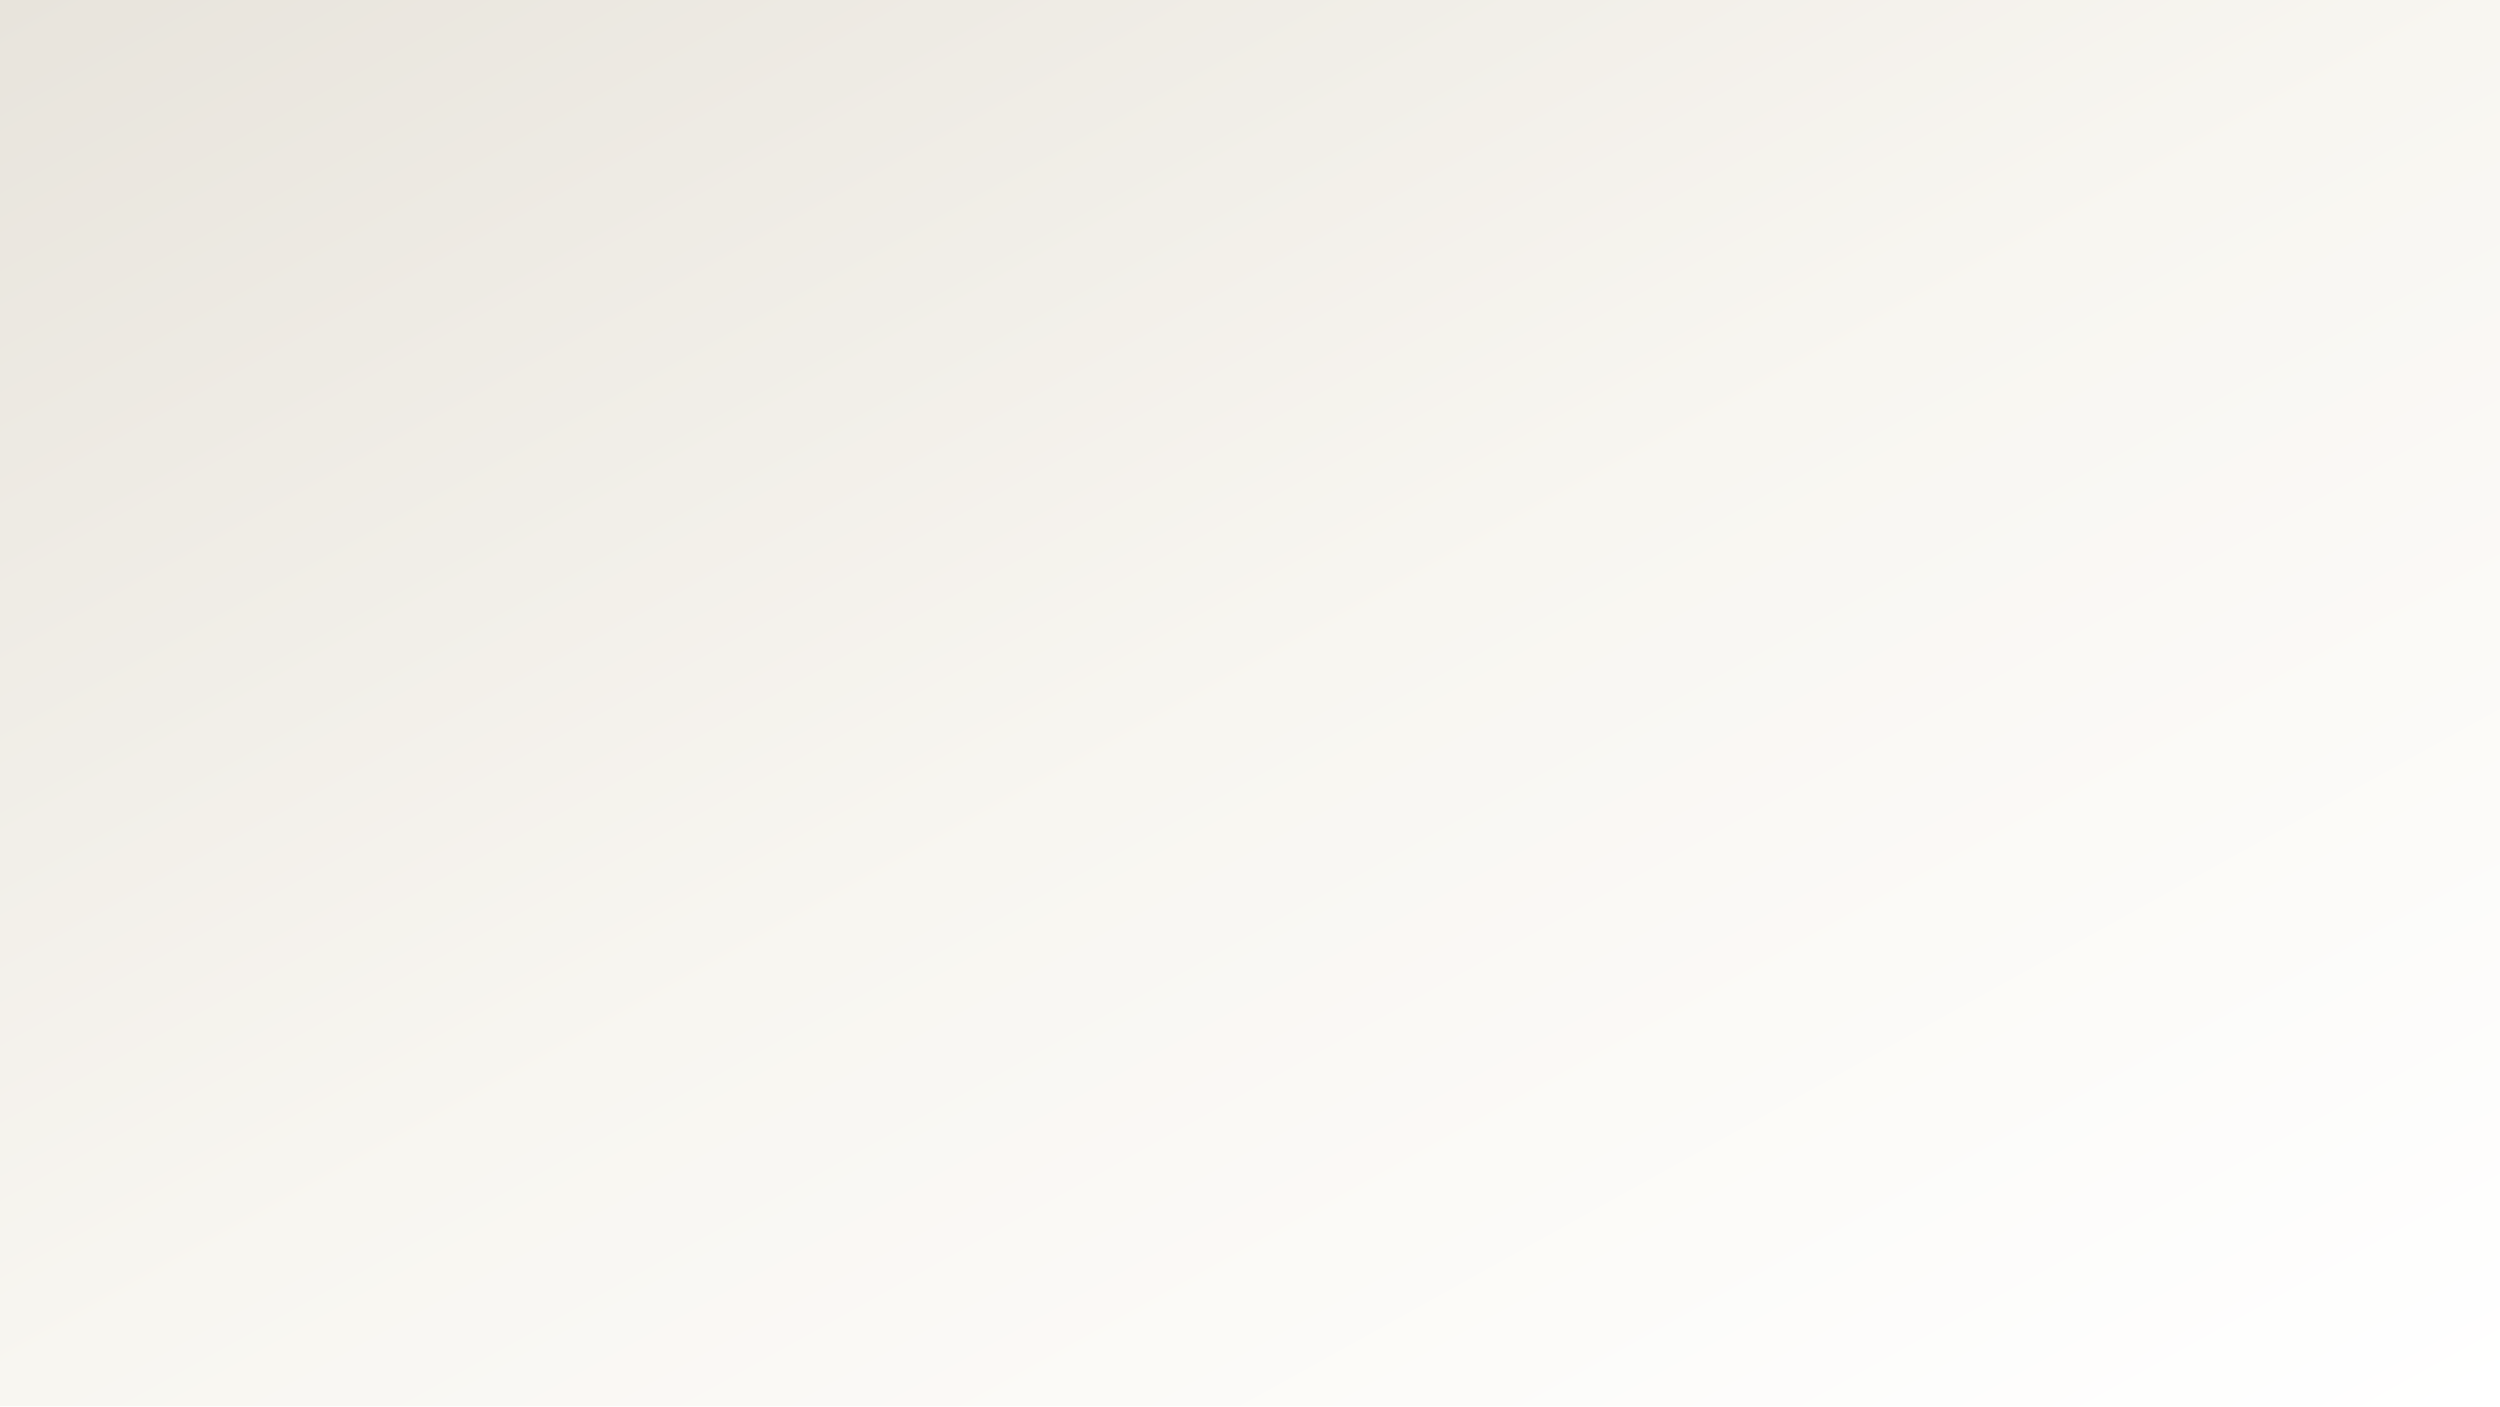
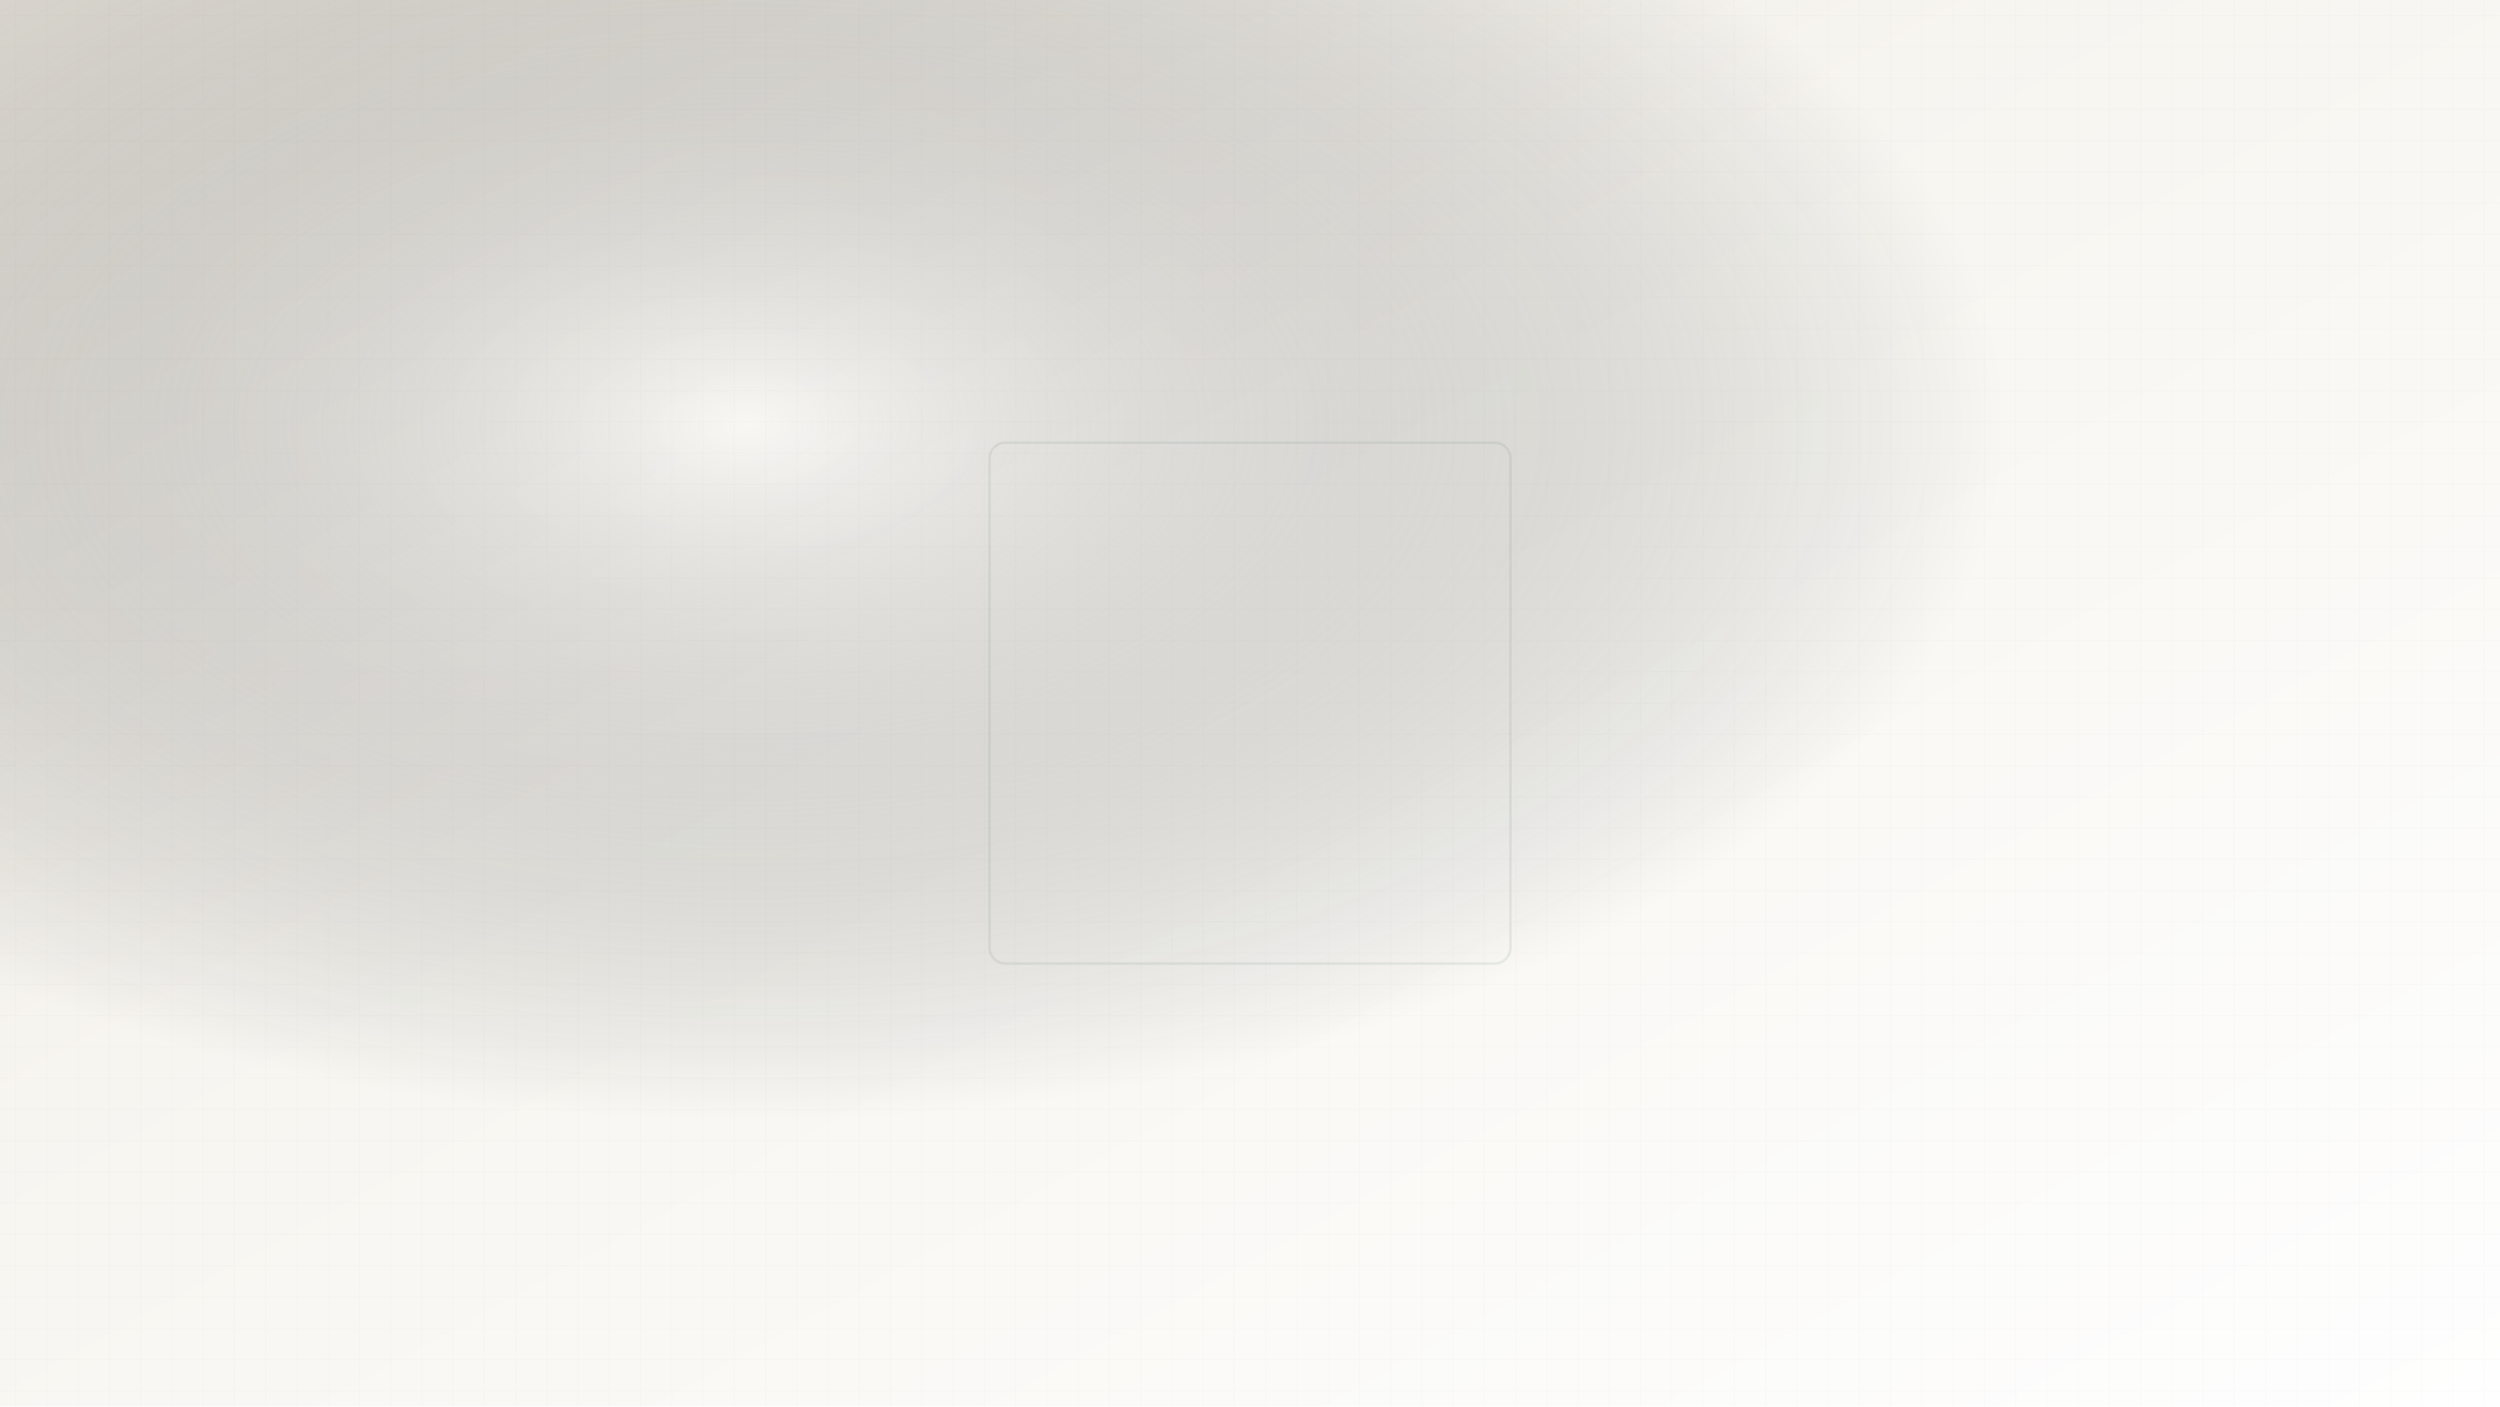
<svg xmlns="http://www.w3.org/2000/svg" width="1920" height="1080" viewBox="0 0 1920 1080">
  <defs>
-     <linearGradient id="g1" x1="0%" y1="0%" x2="100%" y2="100%">
+     <linearGradient id="bg" x1="0%" y1="0%" x2="100%" y2="100%">
      <stop offset="0%" style="stop-color:#e8e4dc" />
-       <stop offset="50%" style="stop-color:#f8f6f1" />
+       <stop offset="40%" style="stop-color:#f8f6f1" />
      <stop offset="100%" style="stop-color:#fff" />
    </linearGradient>
+     <radialGradient id="soft" cx="30%" cy="30%" r="50%">
+       <stop offset="0%" style="stop-color:#fff;stop-opacity:0.5" />
+       <stop offset="100%" style="stop-color:transparent" />
+     </radialGradient>
+     <pattern id="lines" width="2" height="40" patternUnits="userSpaceOnUse">
+       <line x1="1" y1="0" x2="1" y2="40" stroke="#5c7c6b" stroke-width="0.3" opacity="0.06" />
+     </pattern>
+     <pattern id="cross" width="24" height="24" patternUnits="userSpaceOnUse">
+       <path d="M12 0 L12 24 M0 12 L24 12" fill="none" stroke="#8b7355" stroke-width="0.4" opacity="0.05" />
+     </pattern>
  </defs>
-   <rect width="1920" height="1080" fill="url(#g1)" />
+   <rect width="1920" height="1080" fill="url(#bg)" />
+   <rect width="1920" height="1080" fill="url(#soft)" />
+   <rect width="1920" height="1080" fill="url(#lines)" />
+   <rect width="1920" height="1080" fill="url(#cross)" />
+   <rect x="760" y="340" width="400" height="400" rx="12" fill="none" stroke="#5c7c6b" stroke-width="2" opacity="0.12" />
</svg>
